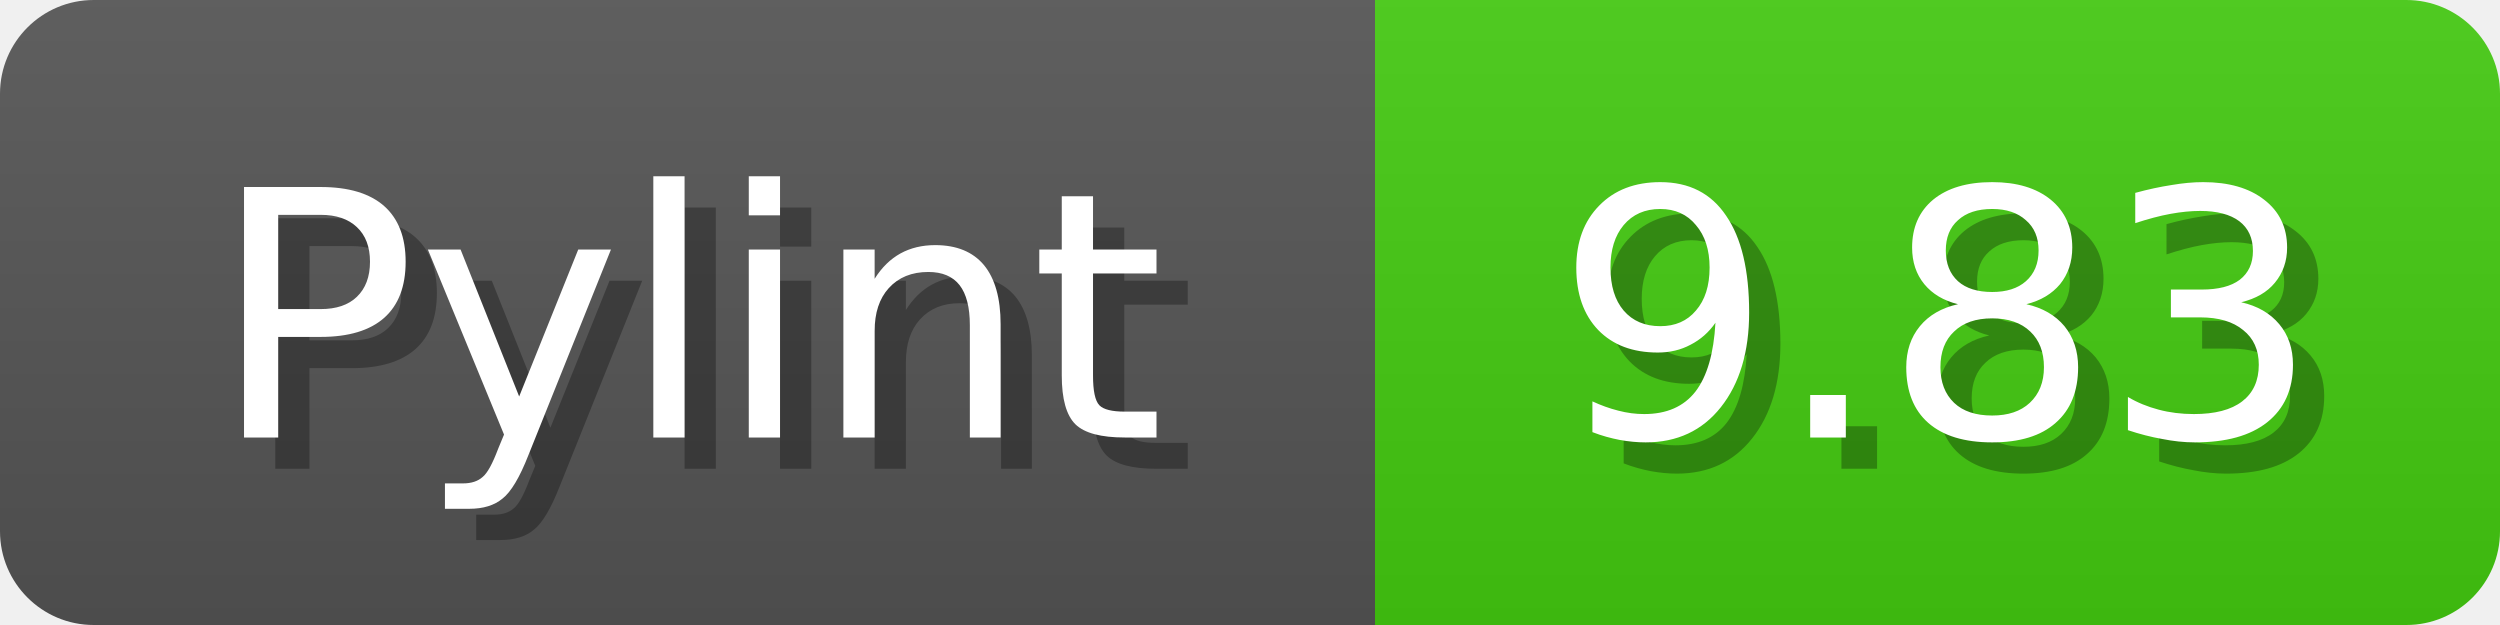
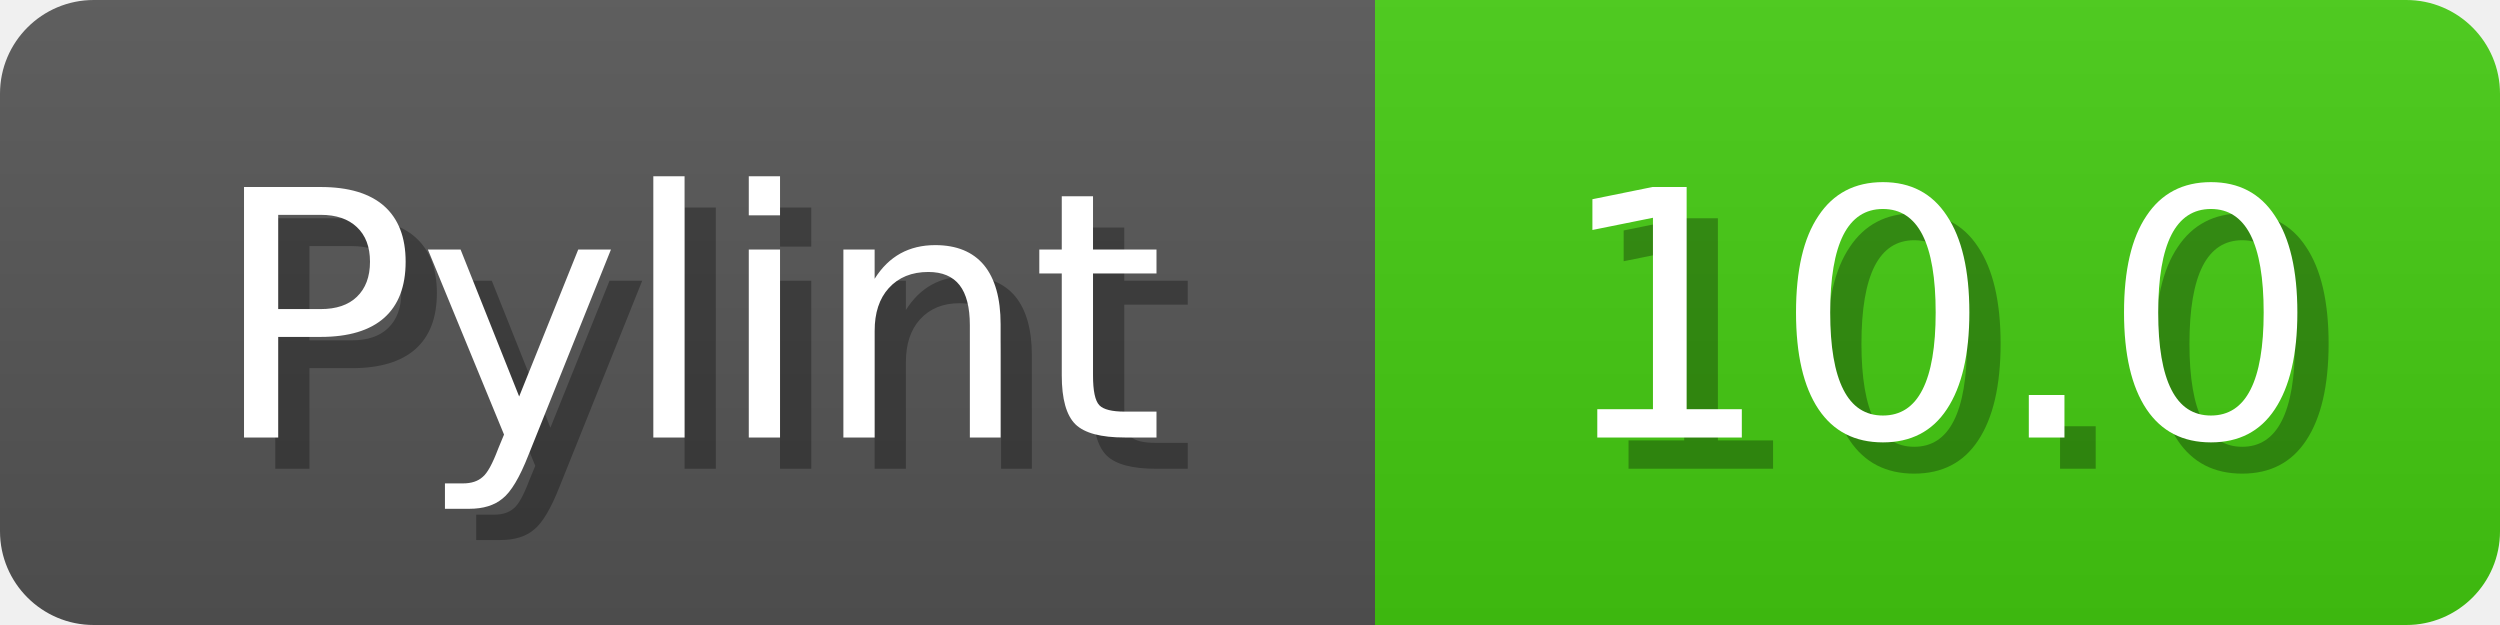
<svg xmlns="http://www.w3.org/2000/svg" width="80" height="20">
  <linearGradient id="b" x2="0" y2="100%">
    <stop offset="0" stop-color="#bbb" stop-opacity=".1" />
    <stop offset="1" stop-opacity=".1" />
  </linearGradient>
-   <mask id="anybadge_1">
+   <mask id="anybadge_2">
    <rect width="80" height="20" rx="3" fill="#fff" />
  </mask>
-   <g mask="url(#anybadge_1)">
+   <g mask="url(#anybadge_2)">
    <path fill="#555" d="M0 0h44v20H0z" />
    <path fill="#4C1" d="M44 0h36v20H44z" />
    <path fill="url(#b)" d="M0 0h80v20H0z" />
  </g>
  <g fill="#fff" text-anchor="middle" font-family="DejaVu Sans,Verdana,Geneva,sans-serif" font-size="11">
    <text x="23.0" y="15" fill="#010101" fill-opacity=".3">Pylint</text>
    <text x="22.0" y="14">Pylint</text>
  </g>
  <g fill="#fff" text-anchor="middle" font-family="DejaVu Sans,Verdana,Geneva,sans-serif" font-size="11">
-     <text x="63.0" y="15" fill="#010101" fill-opacity=".3">9.83</text>
-     <text x="62.0" y="14">9.83</text>
+     <text x="63.0" y="15" fill="#010101" fill-opacity=".3">10.0</text>
+     <text x="62.0" y="14">10.0</text>
  </g>
</svg>
